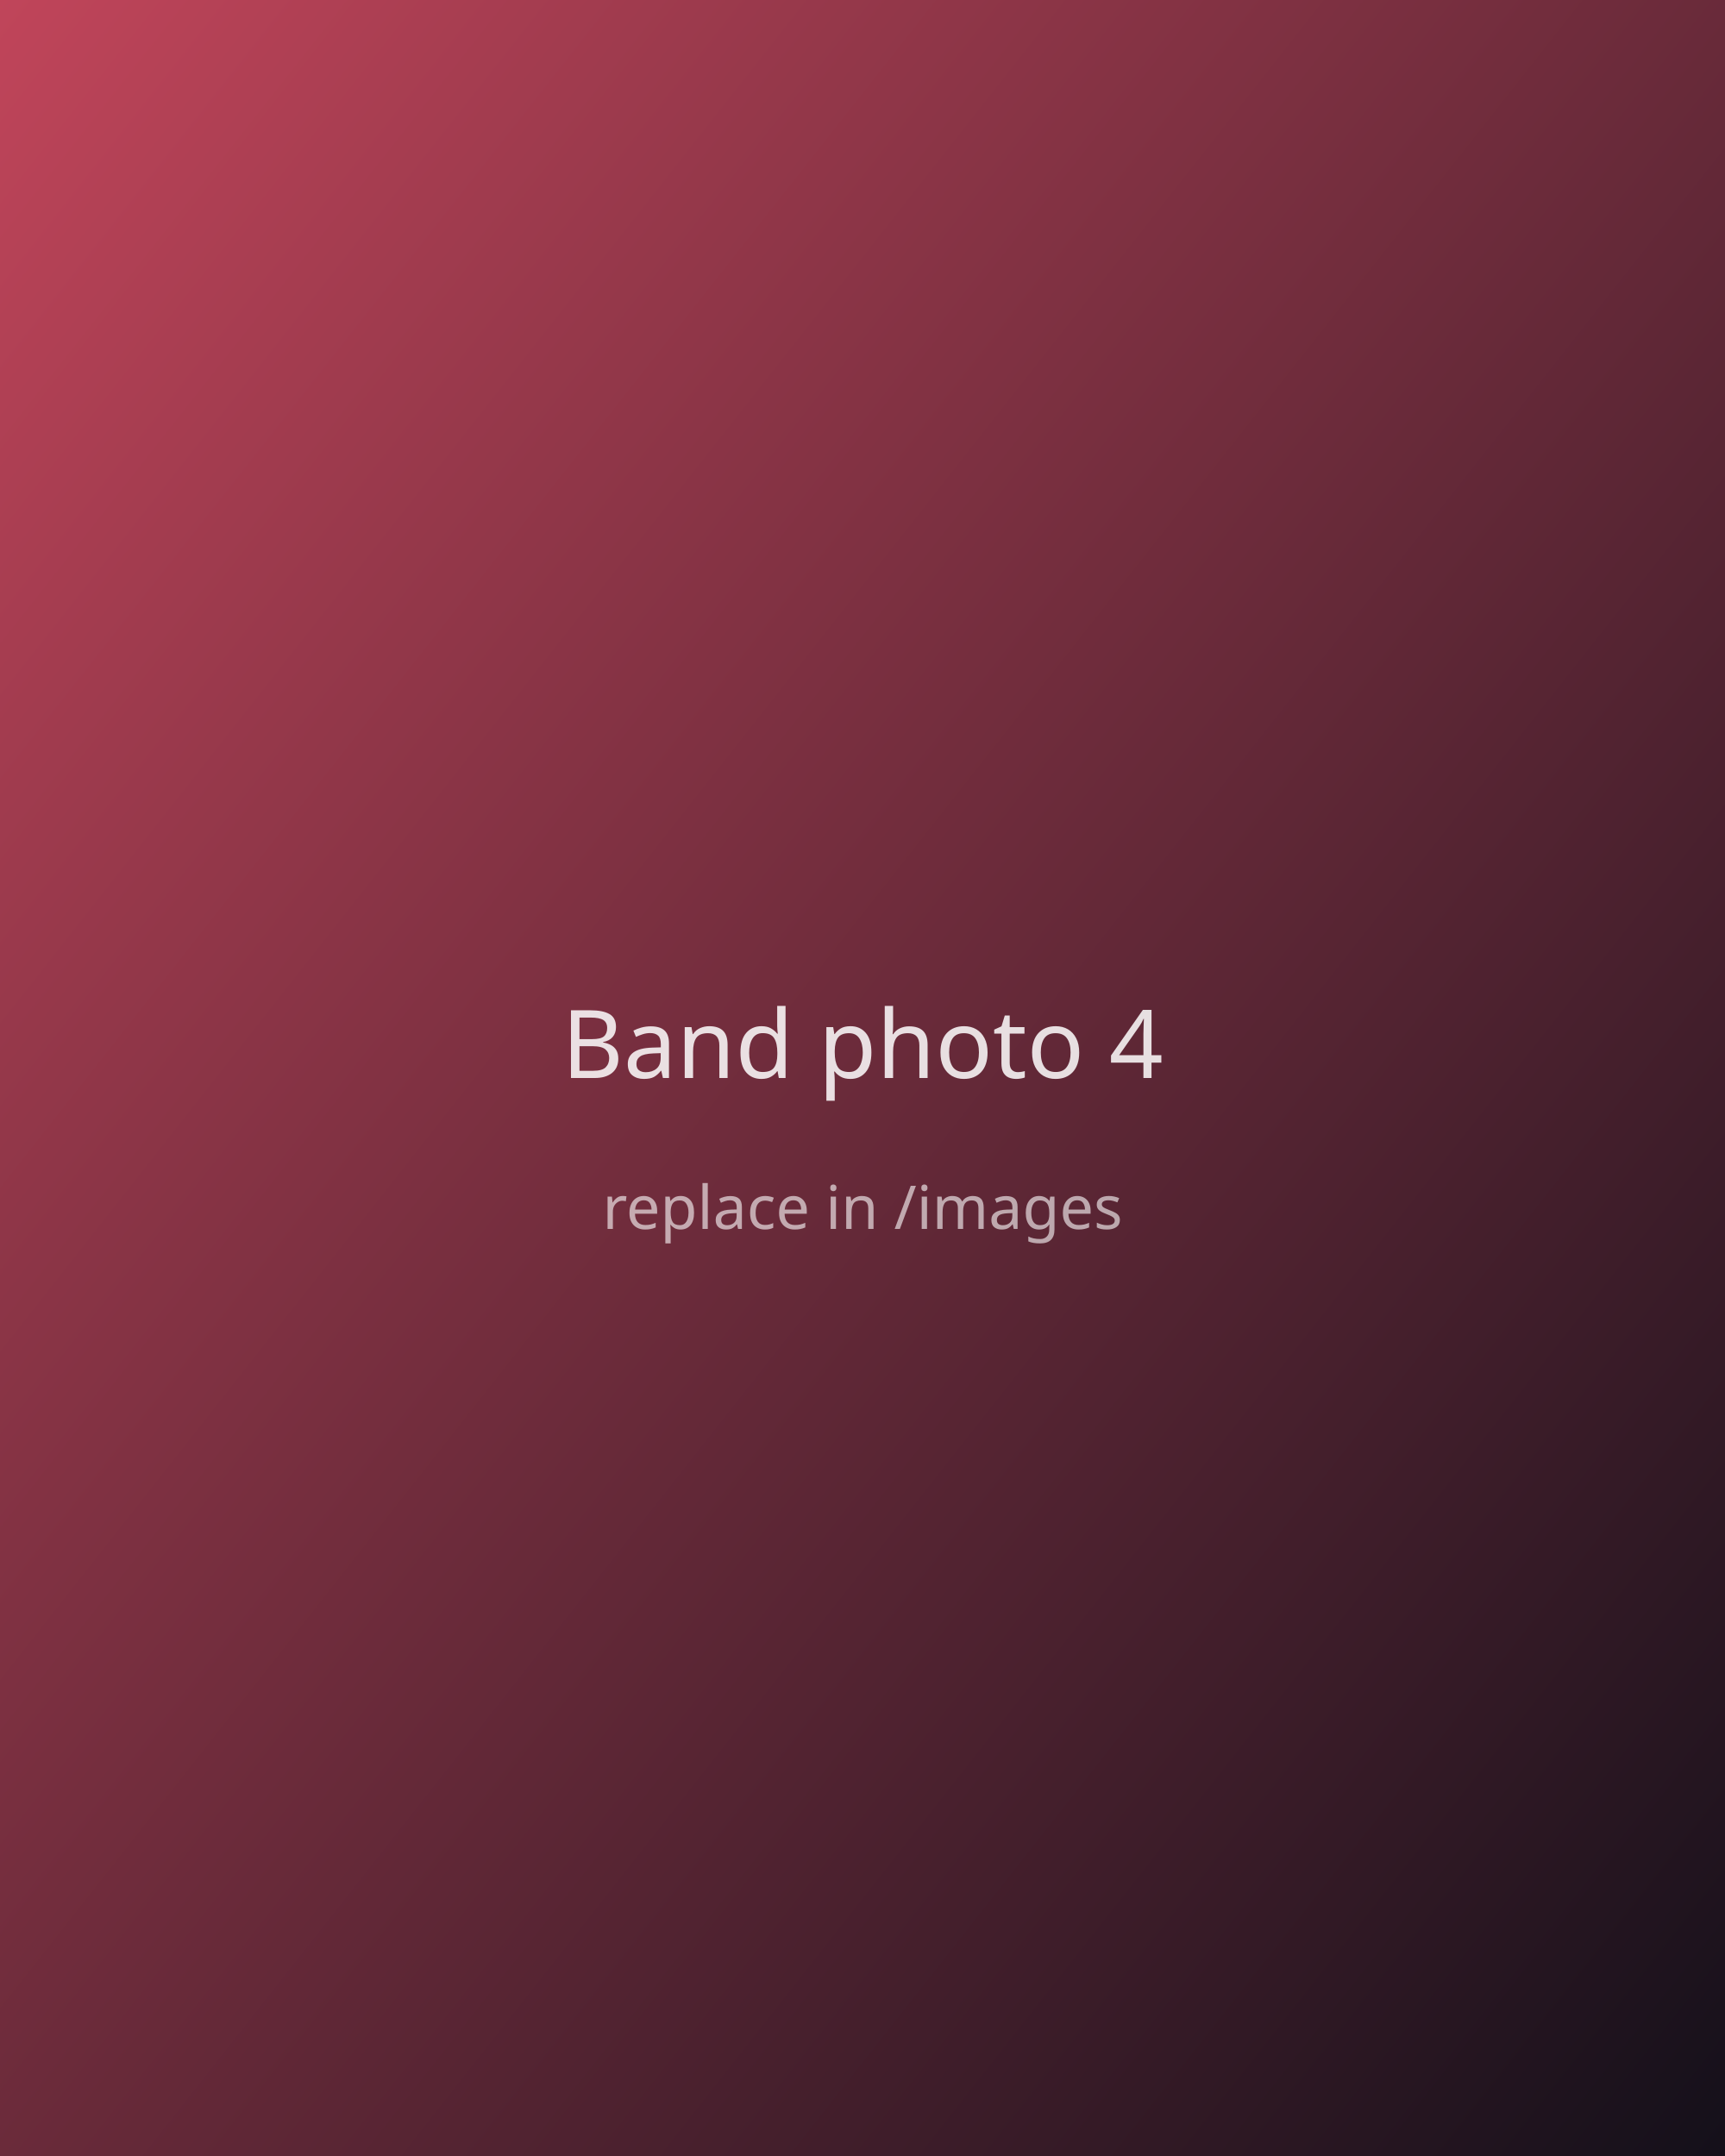
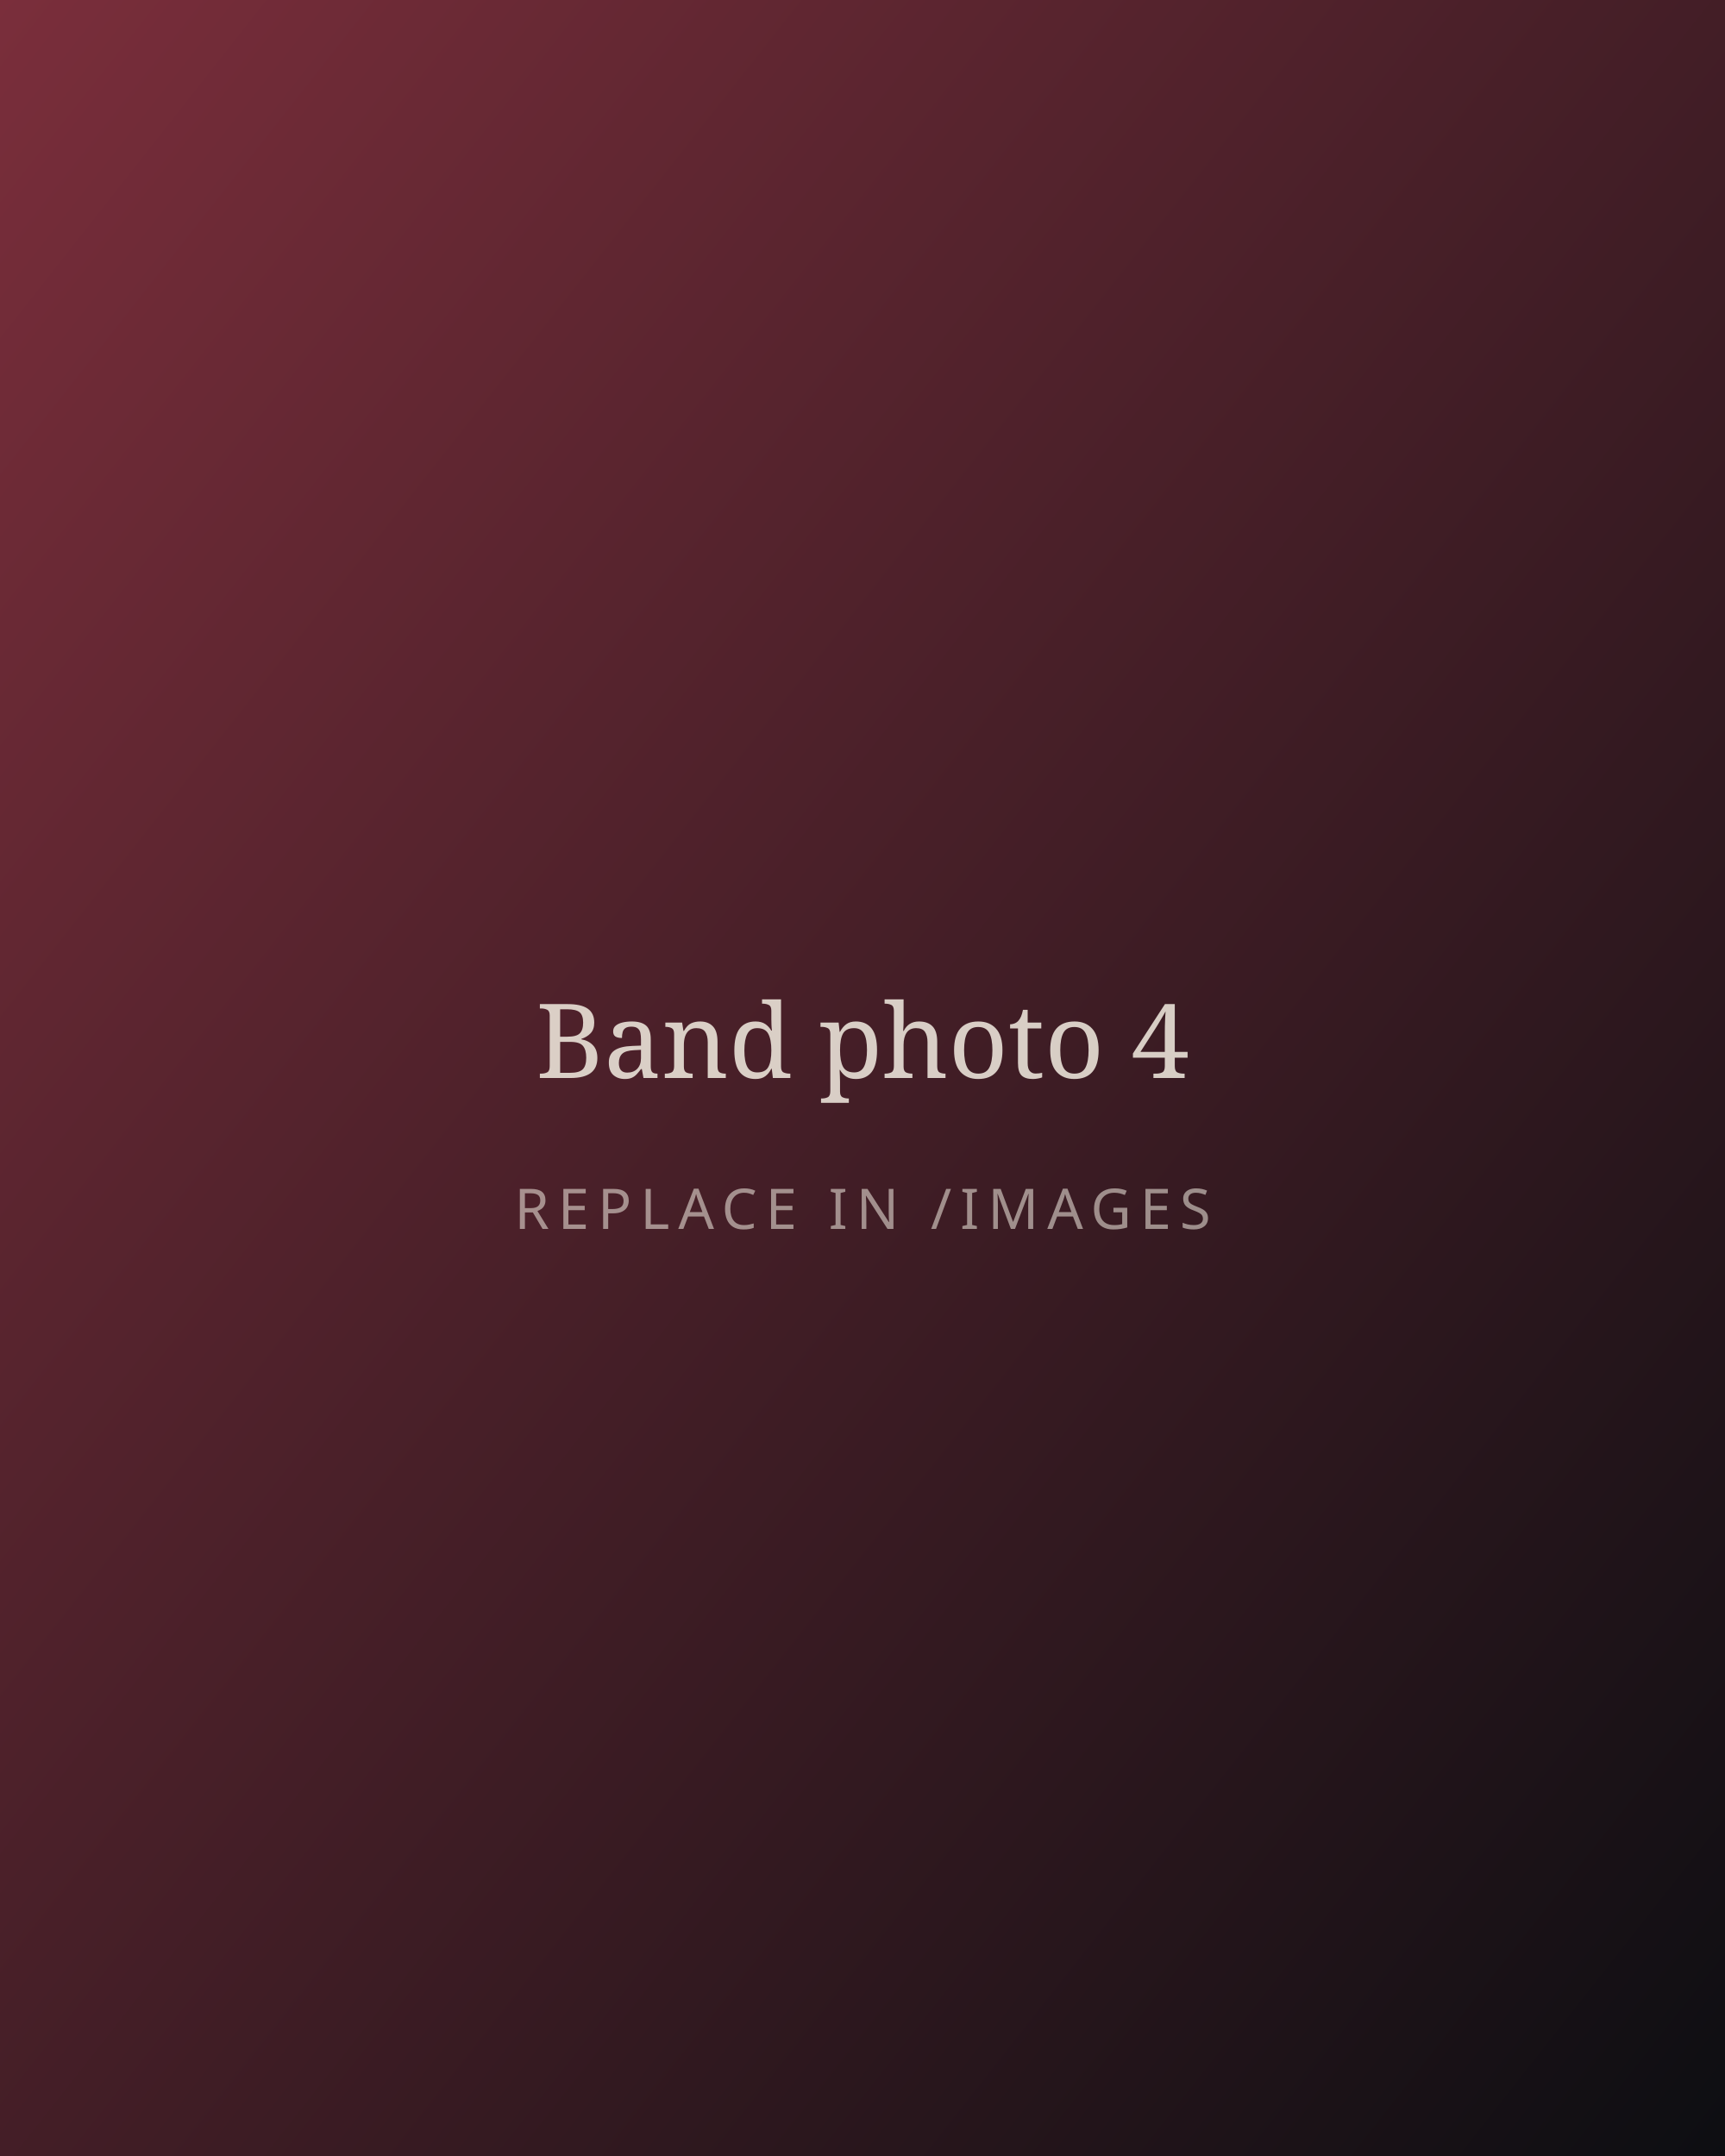
<svg xmlns="http://www.w3.org/2000/svg" viewBox="0 0 400 500">
  <defs>
    <linearGradient id="g" x1="0" y1="0" x2="1" y2="1">
-       <stop offset="0" stop-color="#c0455a" />
-       <stop offset="1" stop-color="#14101a" />
+       <stop offset="0" stop-color="#7a2e3b" />
+       <stop offset="1" stop-color="#0d0e12" />
    </linearGradient>
  </defs>
  <rect width="400" height="500" fill="url(#g)" />
-   <text x="200" y="250" fill="#fff" font-family="sans-serif" font-size="22" text-anchor="middle" opacity=".85">Band photo 4</text>
-   <text x="200" y="285" fill="#fff" font-family="sans-serif" font-size="14" text-anchor="middle" opacity=".6">replace in /images</text>
+   <text x="200" y="250" fill="#f3ede2" font-family="Georgia,serif" font-size="24" text-anchor="middle" opacity=".85">Band photo 4</text>
+   <text x="200" y="285" fill="#f3ede2" font-family="sans-serif" font-size="13" letter-spacing="2" text-anchor="middle" opacity=".55">REPLACE IN /IMAGES</text>
</svg>
